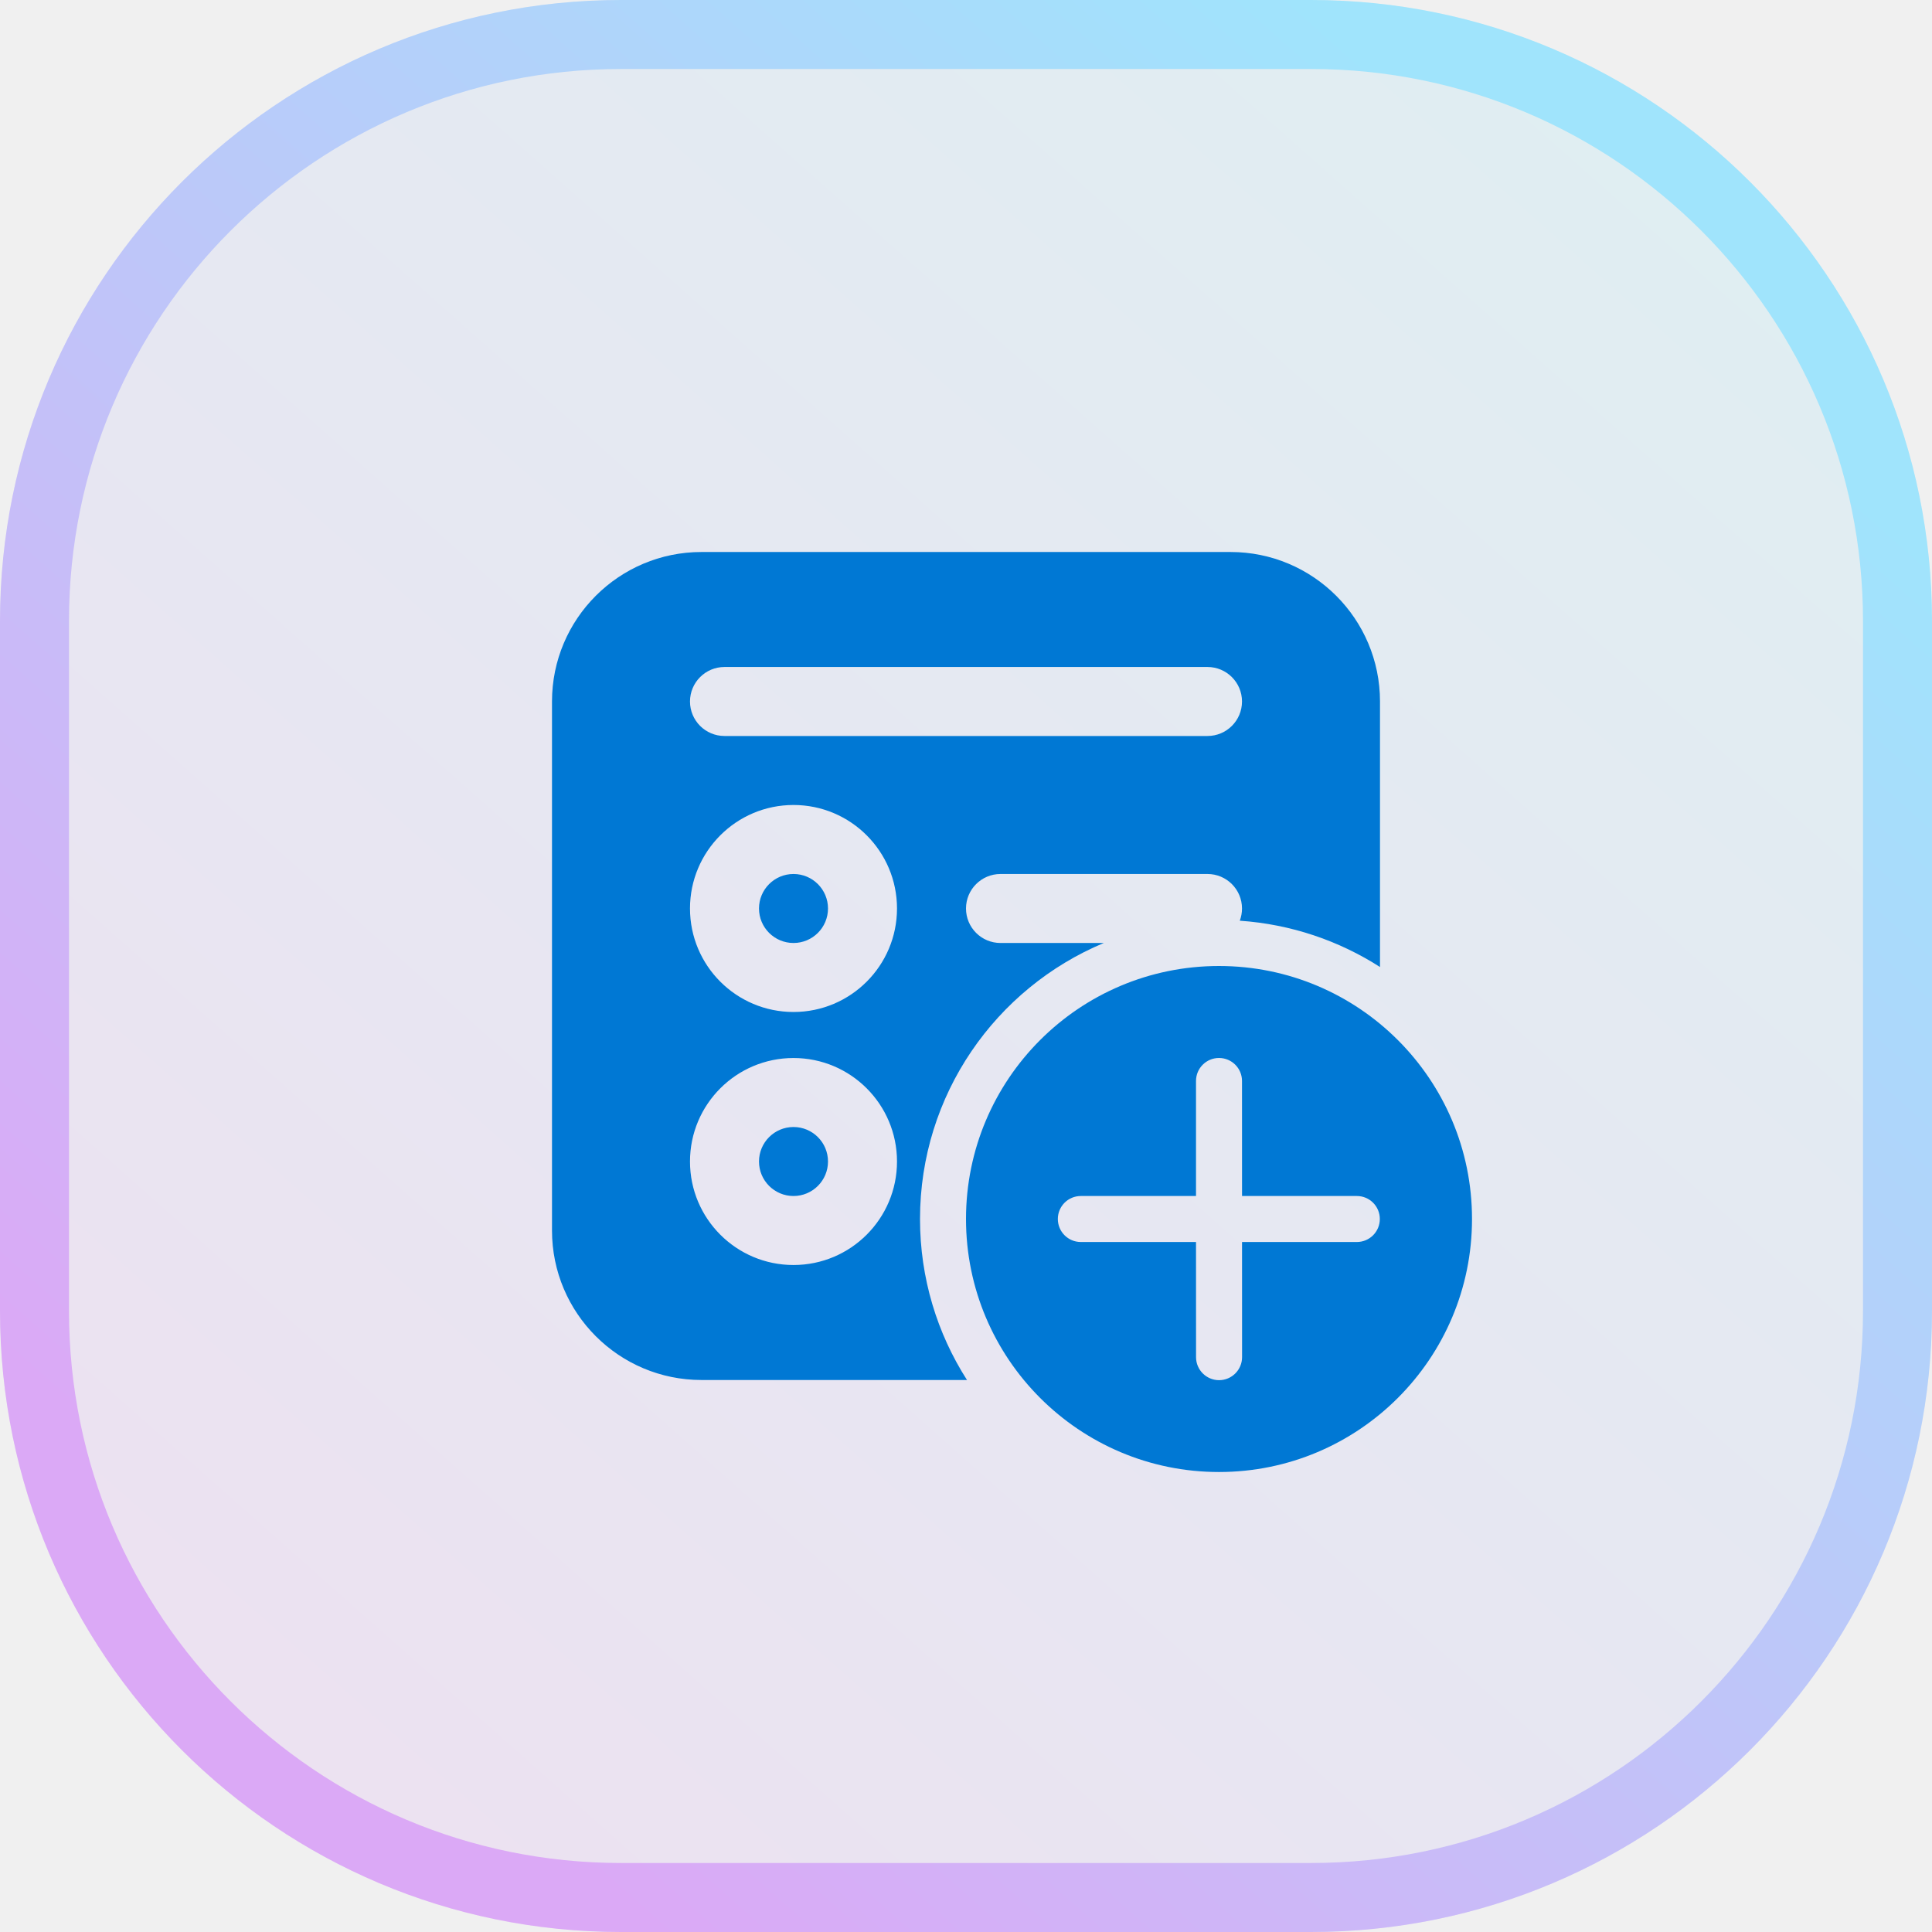
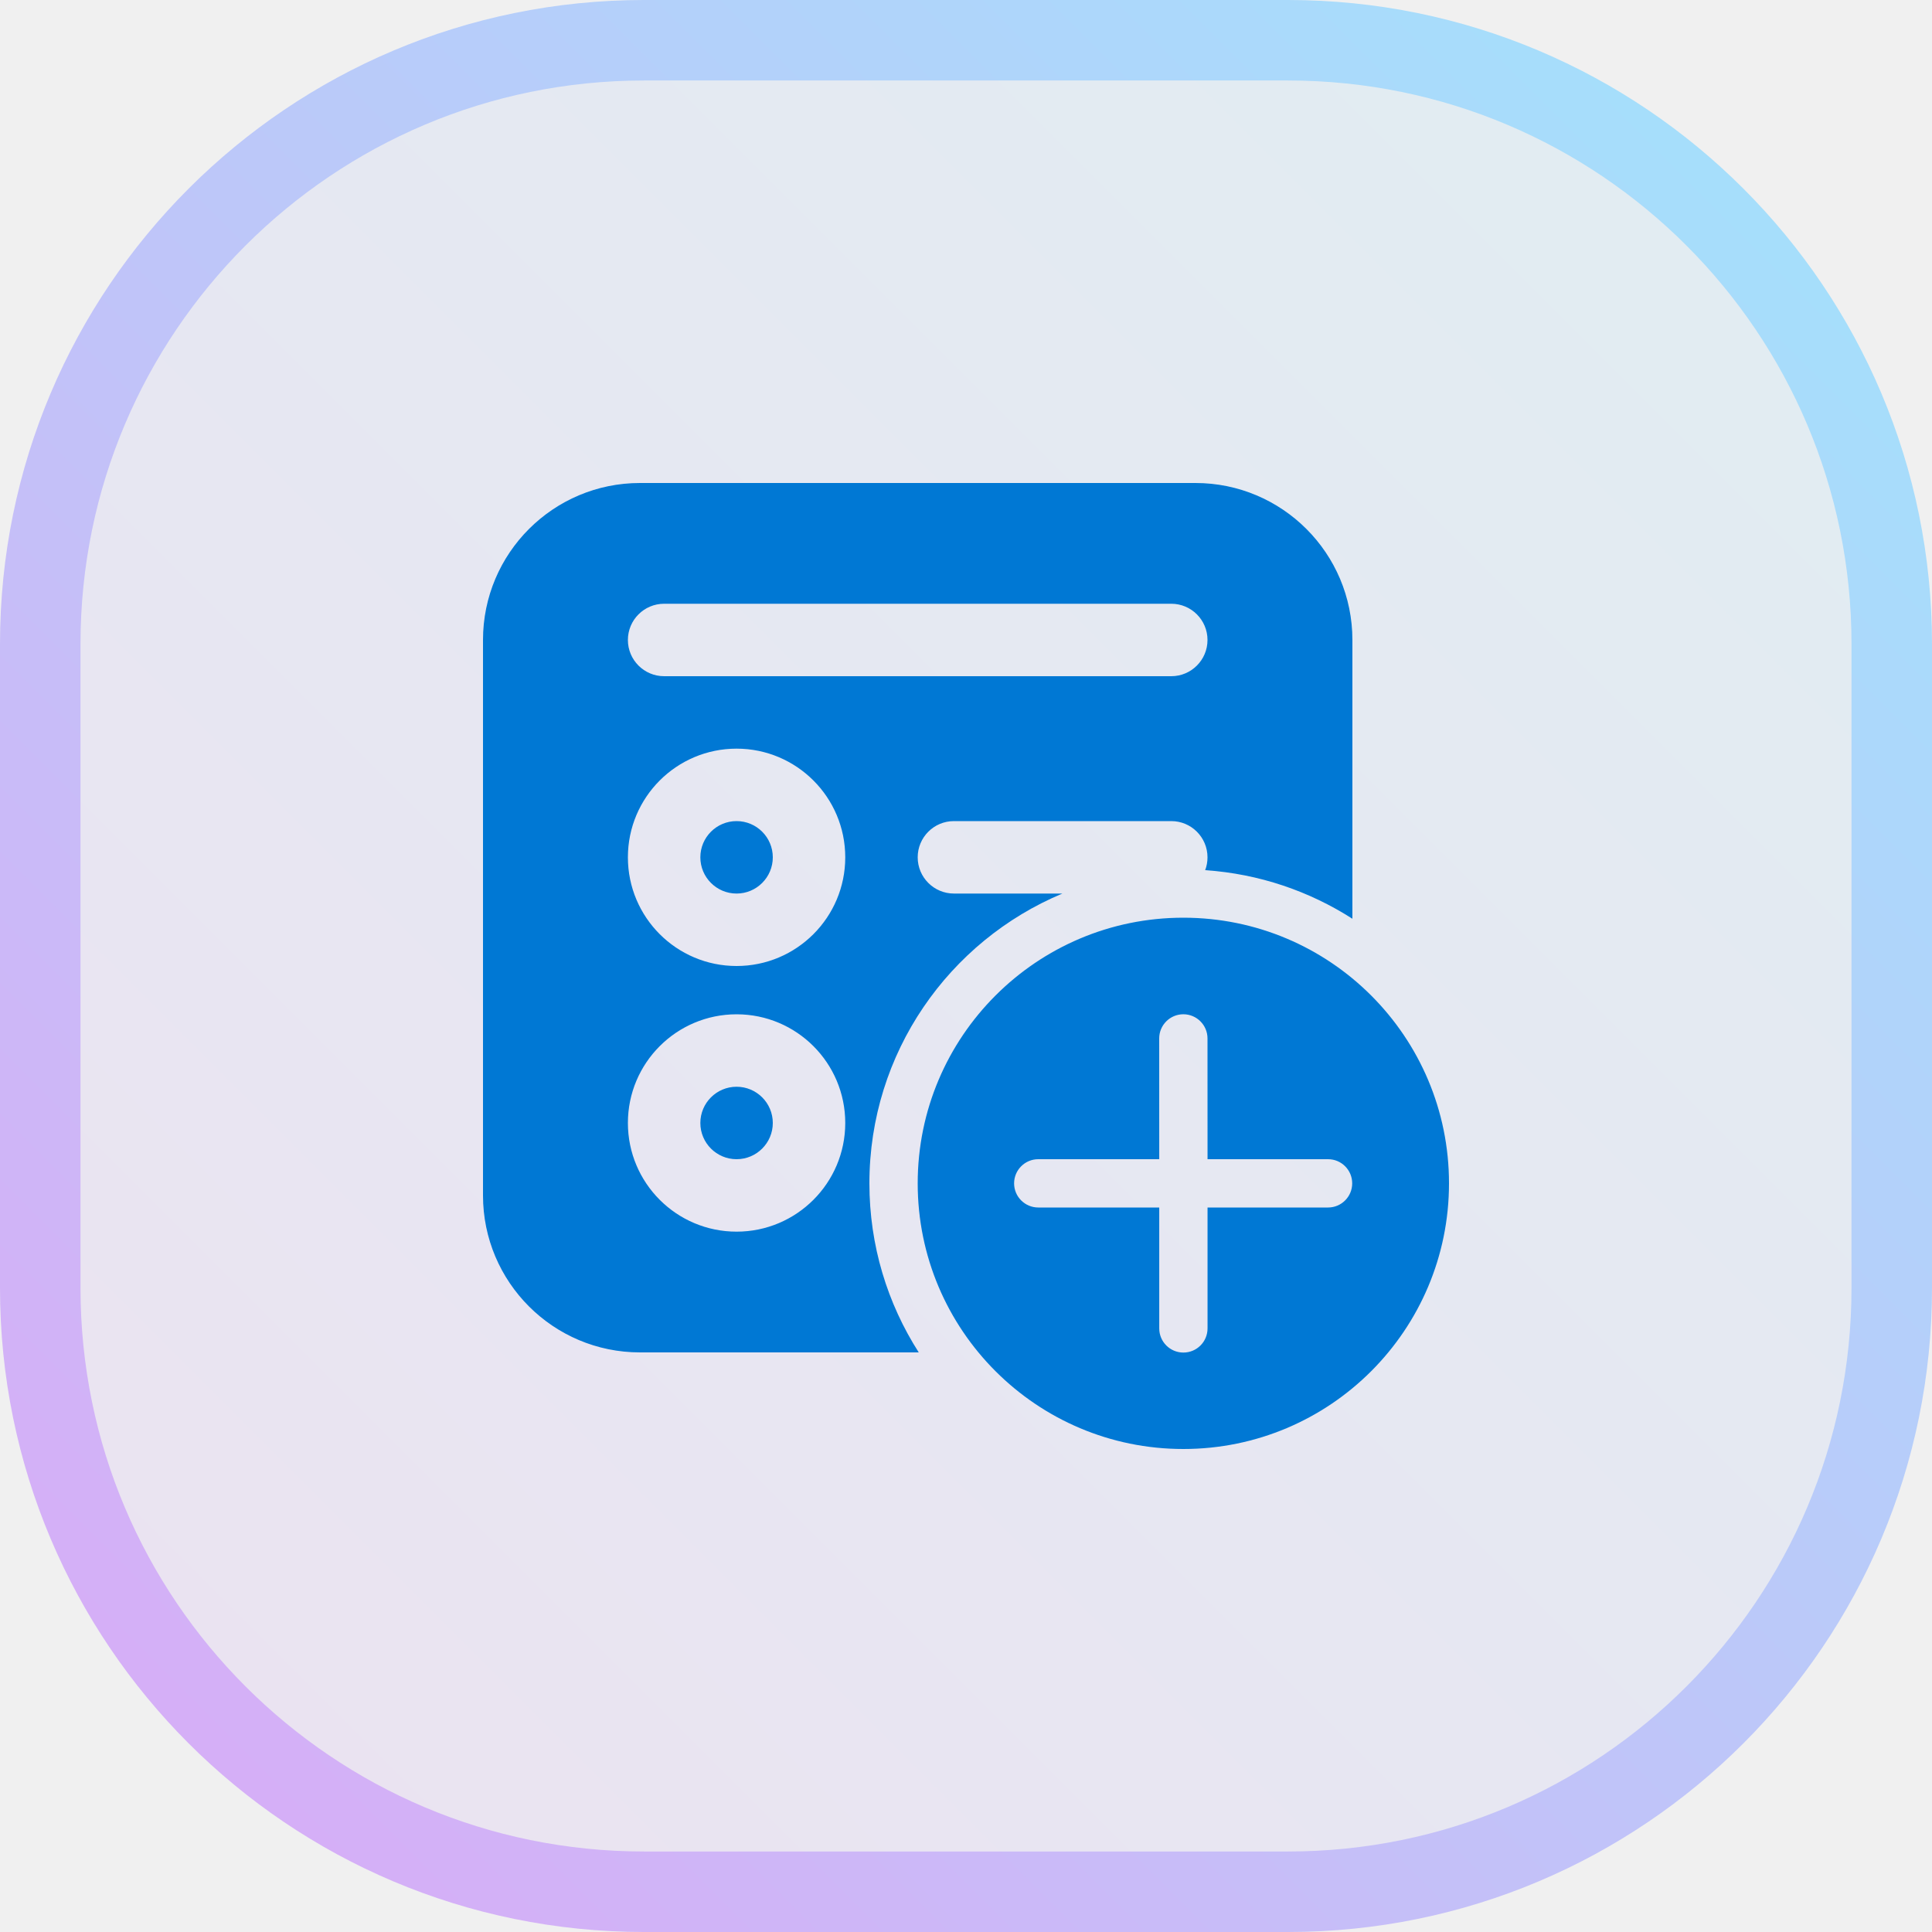
- <svg xmlns="http://www.w3.org/2000/svg" width="56" height="56" viewBox="0 0 56 56" fill="none">
-   <rect width="56" height="56" rx="18" fill="url(#paint0_linear_1377_61)" />
-   <path d="M38 1C47.389 1 55 8.611 55 18V38C55 47.389 47.389 55 38 55H18C8.611 55 1 47.389 1 38V18C1 8.611 8.611 1 18 1H38Z" stroke="url(#paint1_linear_1377_61)" stroke-width="2" />
-   <g clip-path="url(#clip0_1377_61)">
-     <path d="M22 26.333C22 25.781 22.448 25.333 23 25.333C23.552 25.333 24 25.781 24 26.333C24 26.886 23.552 27.333 23 27.333C22.448 27.333 22 26.886 22 26.333ZM23 32.667C22.448 32.667 22 33.114 22 33.667C22 34.219 22.448 34.667 23 34.667C23.552 34.667 24 34.219 24 33.667C24 33.114 23.552 32.667 23 32.667ZM16 20.333C16 17.94 17.94 16 20.333 16H35.667C38.06 16 40 17.94 40 20.333V28.029C38.812 27.268 37.425 26.79 35.936 26.687C35.977 26.577 36 26.458 36 26.333C36 25.781 35.552 25.333 35 25.333H29C28.448 25.333 28 25.781 28 26.333C28 26.886 28.448 27.333 29 27.333H31.994C28.865 28.641 26.667 31.73 26.667 35.333C26.667 37.051 27.167 38.653 28.029 40H20.333C17.94 40 16 38.06 16 35.667V20.333ZM20 26.333C20 27.99 21.343 29.333 23 29.333C24.657 29.333 26 27.99 26 26.333C26 24.677 24.657 23.333 23 23.333C21.343 23.333 20 24.677 20 26.333ZM23 30.667C21.343 30.667 20 32.01 20 33.667C20 35.324 21.343 36.667 23 36.667C24.657 36.667 26 35.324 26 33.667C26 32.01 24.657 30.667 23 30.667ZM20 20.333C20 20.886 20.448 21.333 21 21.333H35C35.552 21.333 36 20.886 36 20.333C36 19.781 35.552 19.333 35 19.333H21C20.448 19.333 20 19.781 20 20.333ZM42.667 35.333C42.667 31.283 39.383 28 35.333 28C31.283 28 28 31.283 28 35.333C28 39.383 31.283 42.667 35.333 42.667C39.383 42.667 42.667 39.383 42.667 35.333ZM36.001 36L36.002 39.338C36.002 39.706 35.703 40.005 35.335 40.005C34.967 40.005 34.668 39.706 34.668 39.338L34.667 36H31.328C30.96 36 30.662 35.702 30.662 35.333C30.662 34.965 30.96 34.667 31.328 34.667H34.667L34.667 31.332C34.667 30.964 34.965 30.666 35.333 30.666C35.702 30.666 36 30.964 36 31.332L36.001 34.667H39.329C39.697 34.667 39.995 34.965 39.995 35.333C39.995 35.702 39.697 36 39.329 36H36.001Z" fill="#0078D4" />
-   </g>
+ <svg xmlns="http://www.w3.org/2000/svg" width="48" height="48" viewBox="0 0 48 48" fill="none">
+   <rect x="1" y="1" width="46" height="46" rx="15" fill="url(#paint0_linear_824_25563)" fill-opacity="0.2" />
+   <rect x="1" y="1" width="46" height="46" rx="15" stroke="url(#paint1_linear_824_25563)" stroke-width="2" />
+   <path d="M17.4 21.3C17.4 20.803 17.803 20.4 18.3 20.4C18.797 20.4 19.2 20.803 19.2 21.3C19.2 21.797 18.797 22.2 18.3 22.2C17.803 22.2 17.4 21.797 17.4 21.3ZM18.3 27C17.803 27 17.4 27.403 17.4 27.9C17.4 28.397 17.803 28.8 18.3 28.8C18.797 28.8 19.2 28.397 19.2 27.9C19.2 27.403 18.797 27 18.3 27ZM12 15.9C12 13.746 13.746 12 15.9 12H29.7C31.854 12 33.6 13.746 33.6 15.9V22.826C32.53 22.141 31.283 21.71 29.942 21.619C29.98 21.52 30 21.412 30 21.3C30 20.803 29.597 20.4 29.1 20.4H23.7C23.203 20.4 22.8 20.803 22.8 21.3C22.8 21.797 23.203 22.2 23.7 22.2H26.395C23.579 23.377 21.6 26.157 21.6 29.4C21.6 30.946 22.05 32.388 22.826 33.6H15.9C13.746 33.6 12 31.854 12 29.7V15.9ZM15.6 21.3C15.6 22.791 16.809 24 18.3 24C19.791 24 21 22.791 21 21.3C21 19.809 19.791 18.6 18.3 18.6C16.809 18.6 15.6 19.809 15.6 21.3ZM18.3 25.2C16.809 25.2 15.6 26.409 15.6 27.9C15.6 29.391 16.809 30.6 18.3 30.6C19.791 30.6 21 29.391 21 27.9C21 26.409 19.791 25.2 18.3 25.2ZM15.6 15.9C15.6 16.397 16.003 16.8 16.5 16.8H29.1C29.597 16.8 30 16.397 30 15.9C30 15.403 29.597 15 29.1 15H16.5C16.003 15 15.6 15.403 15.6 15.9ZM36 29.4C36 25.755 33.045 22.8 29.4 22.8C25.755 22.8 22.8 25.755 22.8 29.4C22.8 33.045 25.755 36 29.4 36C33.045 36 36 33.045 36 29.4ZM30.001 30L30.001 33.004C30.001 33.336 29.733 33.604 29.401 33.604C29.07 33.604 28.801 33.336 28.801 33.004L28.801 30H25.795C25.464 30 25.195 29.731 25.195 29.4C25.195 29.069 25.464 28.8 25.795 28.8H28.801L28.8 25.799C28.8 25.468 29.069 25.199 29.4 25.199C29.731 25.199 30 25.468 30 25.799L30.001 28.8H32.996C33.327 28.8 33.595 29.069 33.595 29.4C33.595 29.731 33.327 30 32.996 30H30.001Z" fill="#0078D4" />
  <defs>
-     <linearGradient id="paint0_linear_1377_61" x1="49" y1="7" x2="10" y2="51" gradientUnits="userSpaceOnUse">
-       <stop stop-color="#A0E4FC" stop-opacity="0.2" />
-       <stop offset="1" stop-color="#DBA9F6" stop-opacity="0.2" />
-     </linearGradient>
-     <linearGradient id="paint1_linear_1377_61" x1="47.5" y1="8.5" x2="11.286" y2="49.357" gradientUnits="userSpaceOnUse">
+     <linearGradient id="paint0_linear_824_25563" x1="48" y1="0" x2="0" y2="48" gradientUnits="userSpaceOnUse">
      <stop stop-color="#A0E4FC" />
      <stop offset="1" stop-color="#DBA9F6" />
    </linearGradient>
-     <clipPath id="clip0_1377_61">
-       <rect width="32" height="32" fill="white" transform="translate(12 12)" />
-     </clipPath>
+     <linearGradient id="paint1_linear_824_25563" x1="0" y1="48" x2="48" y2="0" gradientUnits="userSpaceOnUse">
+       <stop stop-color="#DBA9F6" />
+       <stop offset="1" stop-color="#A0E4FC" />
+     </linearGradient>
  </defs>
</svg>
